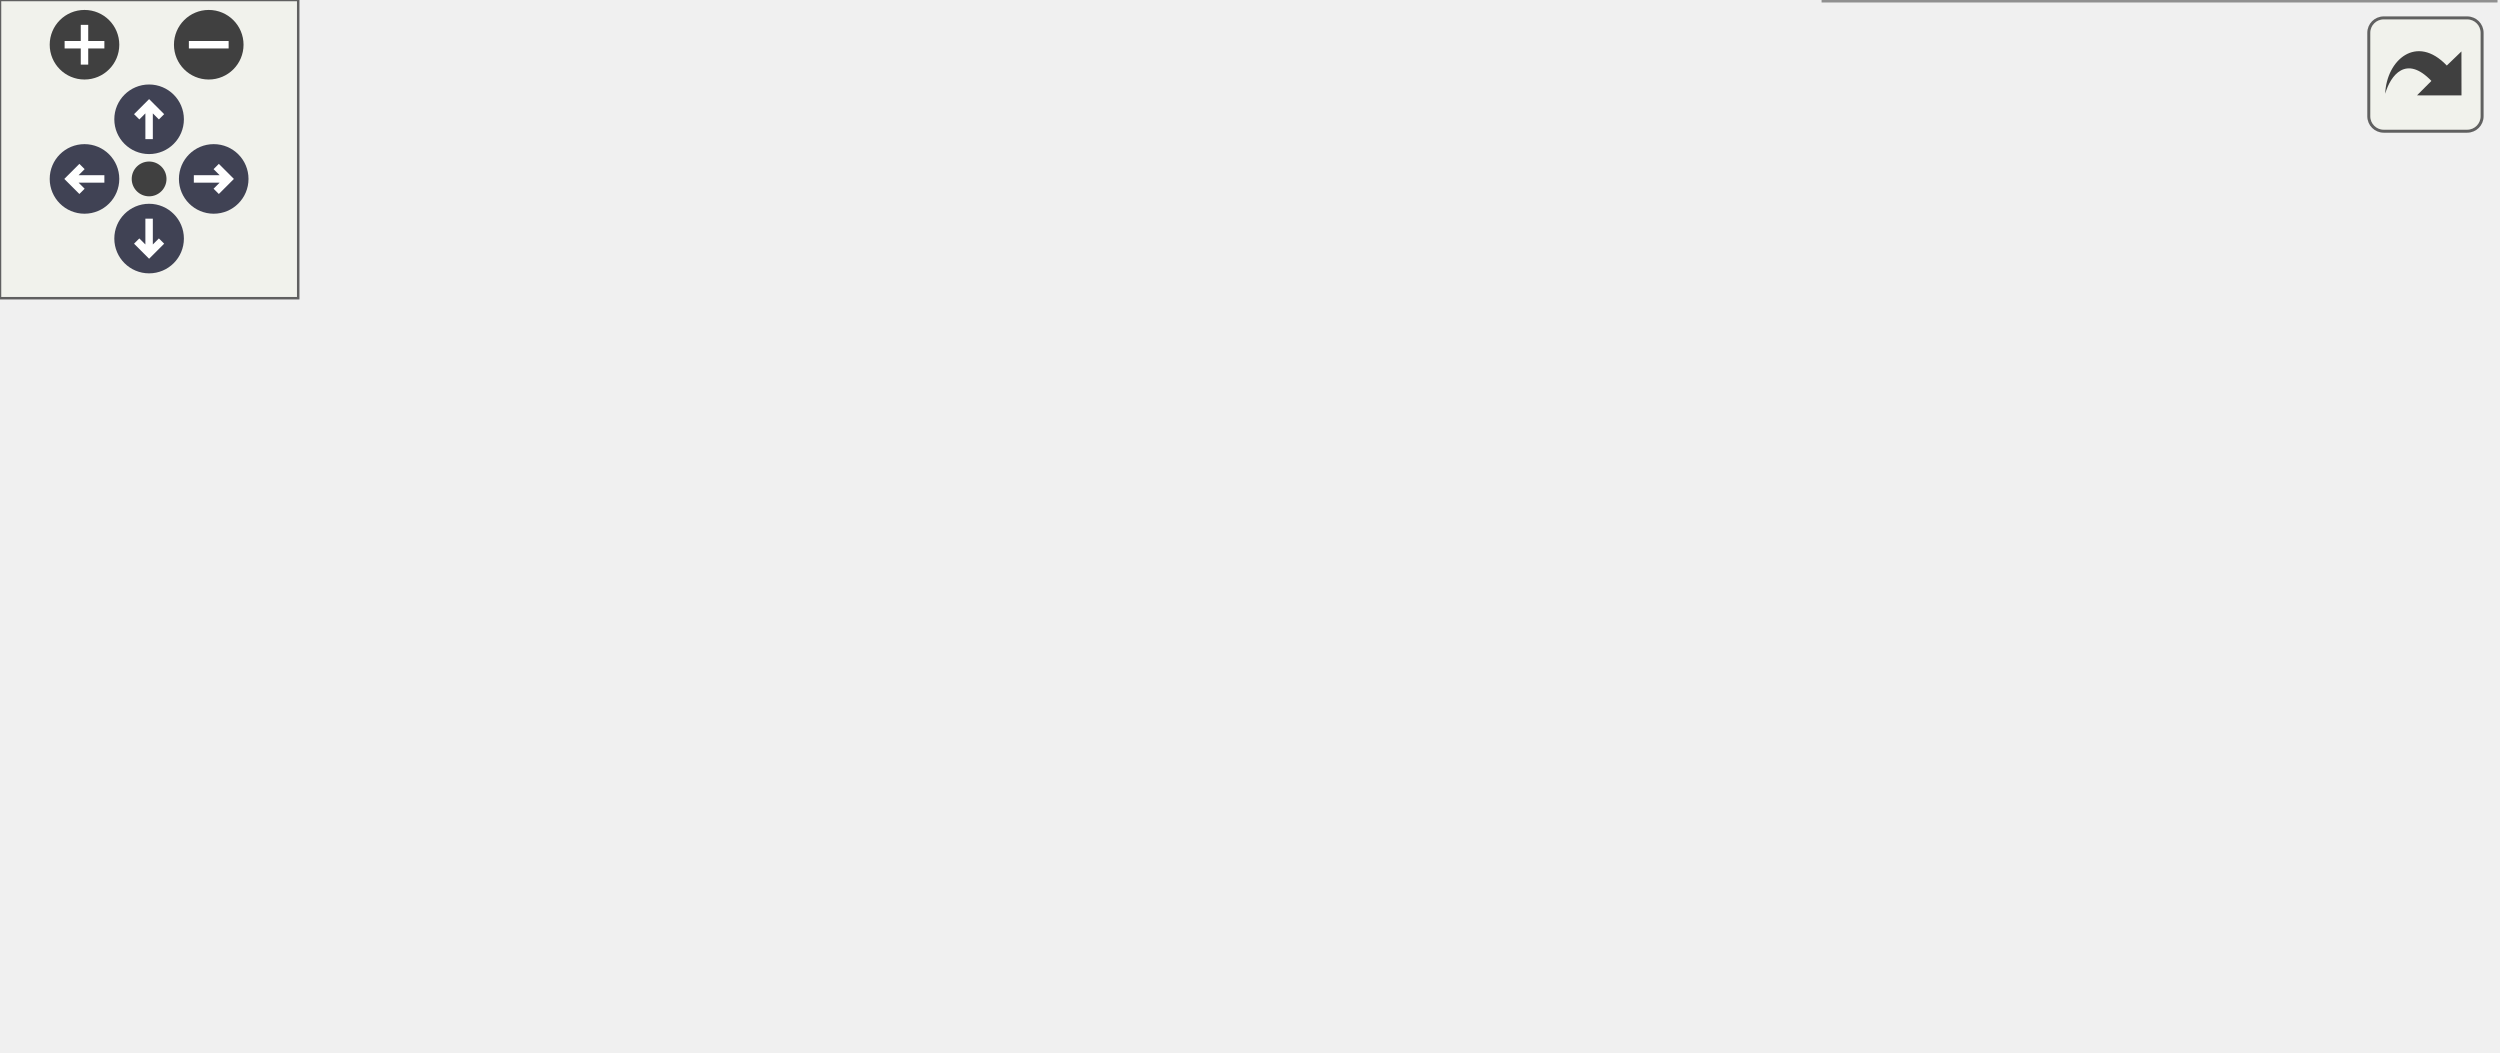
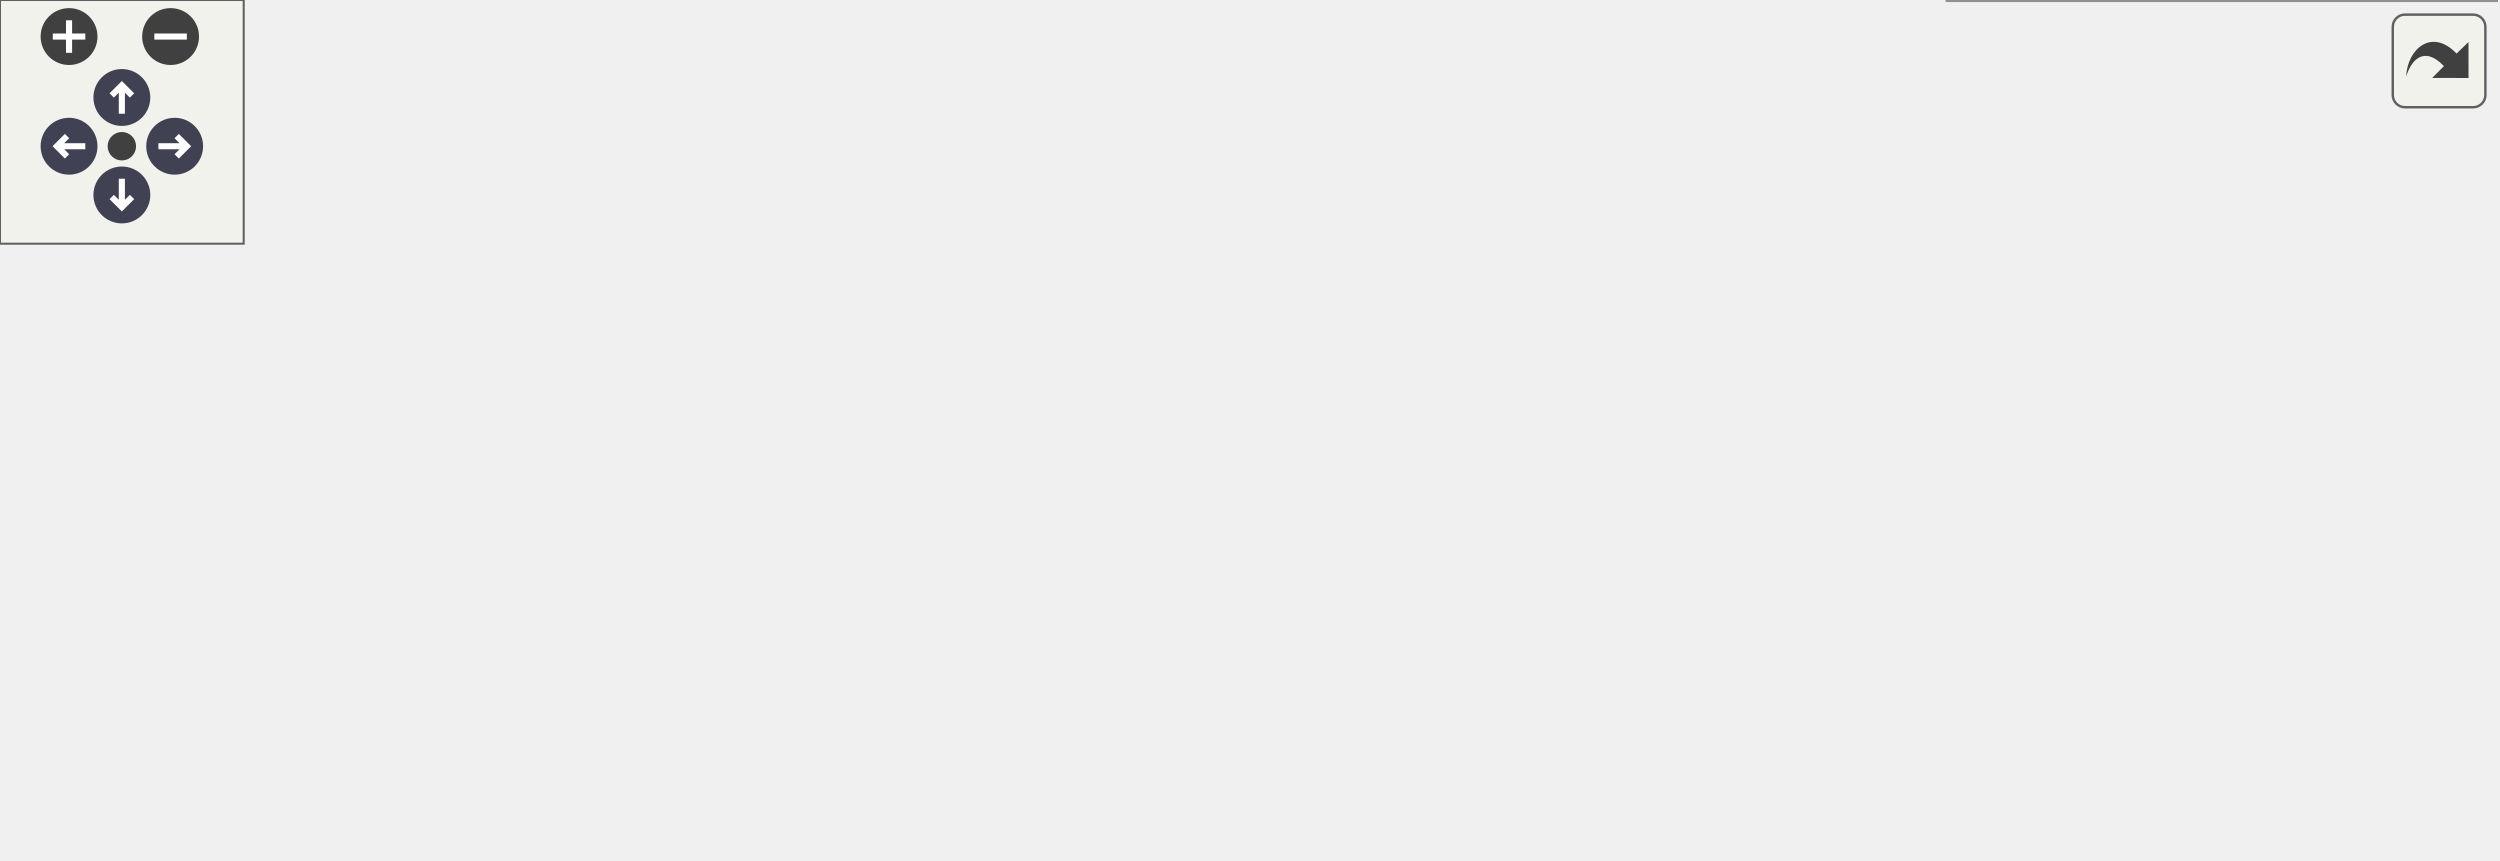
<svg xmlns="http://www.w3.org/2000/svg" xmlns:xlink="http://www.w3.org/1999/xlink" id="main" version="1.1" xml:space="preserve">
  <style type="text/css">
.node, .edge {opacity: 0.7;}
.node.selected, .edge.selected {opacity: 1;}
.edge:hover path { stroke: red; }
.edge:hover polygon { stroke: red; fill: red; }
</style>
  <defs>
    <circle id="rim" cx="0" cy="0" r="7" />
    <circle id="rim2" cx="0" cy="0" r="3.5" />
    <g id="zoomPlus">
      <use xlink:href="#rim" fill="#404040">
        <set attributeName="fill" to="#808080" begin="zoomplus.mouseover" end="zoomplus.mouseout" />
      </use>
      <path d="M-4,0h8M0,-4v8" fill="none" stroke="white" stroke-width="1.5" pointer-events="none" />
    </g>
    <g id="zoomMin">
      <use xlink:href="#rim" fill="#404040">
        <set attributeName="fill" to="#808080" begin="zoomminus.mouseover" end="zoomminus.mouseout" />
      </use>
      <path d="M-4,0h8" fill="none" stroke="white" stroke-width="1.5" pointer-events="none" />
    </g>
    <g id="arrowUp" transform="translate(30 24)">
      <use xlink:href="#rim" />
      <path pointer-events="none" fill="none" stroke="white" stroke-width="1.5" d="M0,-3.0v7 M-2.5,-0.5L0,-3.0L2.5,-0.5" />
    </g>
    <g id="arrowRight" transform="rotate(90) translate(36 -43)">
      <use xlink:href="#rim" />
      <path pointer-events="none" fill="none" stroke="white" stroke-width="1.5" d="M0,-3.0v7 M-2.5,-0.5L0,-3.0L2.5,-0.5" />
    </g>
    <g id="arrowDown" transform="rotate(180) translate(-30 -48)">
      <use xlink:href="#rim" />
      <path pointer-events="none" fill="none" stroke="white" stroke-width="1.5" d="M0,-3.0v7 M-2.5,-0.5L0,-3.0L2.5,-0.5" />
    </g>
    <g id="arrowLeft" transform="rotate(270) translate(-36 17)">
      <use xlink:href="#rim" />
      <path pointer-events="none" fill="none" stroke="white" stroke-width="1.5" d="M0,-3.0v7 M-2.5,-0.5L0,-3.0L2.5,-0.5" />
    </g>
    <g id="resetDef">
      <use xlink:href="#rim2" fill="#404040">
        <set attributeName="fill" to="#808080" begin="reset.mouseover" end="reset.mouseout" />
      </use>
    </g>
  </defs>
  <svg id="graph" class="graph">
    <g id="viewport">
      <g id="Node000001" class="node">
        <g id="a_Node000001">
          <a xlink:title="TODO.">
-             <polygon fill="#999999" stroke="#666666" points="288.5,-151 186.5,-151 186.5,-121 288.5,-121 288.5,-151" />
-             <text text-anchor="start" x="194.5" y="-139" font-family="Helvetica,sans-Serif" font-size="10.00">include/core/fixed</text>
-             <text text-anchor="middle" x="237.5" y="-128" font-family="Helvetica,sans-Serif" font-size="10.00">_vector.inl</text>
+             <polygon fill="#999999" stroke="#666666" points="339,-151 237,-151 237,-121 339,-121 339,-151" />
+             <text text-anchor="start" x="245" y="-139" font-family="Helvetica,sans-Serif" font-size="10.00">include/core/fixed</text>
+             <text text-anchor="middle" x="288" y="-128" font-family="Helvetica,sans-Serif" font-size="10.00">_vector.inl</text>
          </a>
        </g>
      </g>
      <g id="Node000002" class="node">
        <g id="a_Node000002">
          <a xlink:href="../../da/d47/core_8hpp.html" target="_top" xlink:title="Umbrella header for the engine core module.">
-             <polygon fill="white" stroke="#666666" points="286,-85 189,-85 189,-66 286,-66 286,-85" />
-             <text text-anchor="middle" x="237.5" y="-73" font-family="Helvetica,sans-Serif" font-size="10.00">include/core.hpp</text>
+             <polygon fill="white" stroke="#666666" points="336.5,-85 239.5,-85 239.5,-66 336.5,-66 336.5,-85" />
+             <text text-anchor="middle" x="288" y="-73" font-family="Helvetica,sans-Serif" font-size="10.00">include/core.hpp</text>
          </a>
        </g>
      </g>
      <g id="edge1_Node000001_Node000002" class="edge">
        <g id="a_edge1_Node000001_Node000002">
          <a xlink:title=" ">
-             <path fill="none" stroke="#63b8ff" d="M237.5,-110.75C237.5,-101.72 237.5,-92.03 237.5,-85.27" />
-             <polygon fill="#63b8ff" stroke="#63b8ff" points="234,-110.84 237.5,-120.84 241,-110.84 234,-110.84" />
+             <path fill="none" stroke="#63b8ff" d="M288,-110.75C288,-101.72 288,-92.03 288,-85.27" />
+             <polygon fill="#63b8ff" stroke="#63b8ff" points="284.5,-110.84 288,-120.84 291.5,-110.84 284.5,-110.84" />
          </a>
        </g>
      </g>
      <g id="Node000003" class="node">
        <g id="a_Node000003">
-           <a xlink:href="../../d4/d78/math_8hpp.html" target="_top" xlink:title="Umbrella header for the engine mathematics module.">
-             <polygon fill="white" stroke="#666666" points="101,-24.5 0,-24.5 0,-5.5 101,-5.5 101,-24.5" />
-             <text text-anchor="middle" x="50.5" y="-12.5" font-family="Helvetica,sans-Serif" font-size="10.00">include/math.hpp</text>
+           <a xlink:href="../../d6/d2c/app_8hpp.html" target="_top" xlink:title="Umbrella header for the engine application module.">
+             <polygon fill="white" stroke="#666666" points="94,-24.5 0,-24.5 0,-5.5 94,-5.5 94,-24.5" />
+             <text text-anchor="middle" x="47" y="-12.5" font-family="Helvetica,sans-Serif" font-size="10.00">include/app.hpp</text>
          </a>
        </g>
      </g>
      <g id="edge2_Node000002_Node000003" class="edge">
        <g id="a_edge2_Node000002_Node000003">
          <a xlink:title=" ">
-             <path fill="none" stroke="#63b8ff" d="M200.62,-62.96C164.45,-51.65 110.15,-34.66 77.72,-24.52" />
-             <polygon fill="#63b8ff" stroke="#63b8ff" points="199.72,-66.35 210.31,-65.99 201.81,-59.67 199.72,-66.35" />
+             <path fill="none" stroke="#63b8ff" d="M242.07,-63.57C204.62,-54.63 150.36,-41.62 103,-30 95.89,-28.26 88.29,-26.37 81.04,-24.56" />
+             <polygon fill="#63b8ff" stroke="#63b8ff" points="241.63,-67.06 252.17,-65.98 243.25,-60.26 241.63,-67.06" />
          </a>
        </g>
      </g>
      <g id="Node000004" class="node">
        <g id="a_Node000004">
-           <a xlink:href="../../db/d2d/hashes_8cpp.html" target="_top" xlink:title="Implementation of CRC hash functions with lookup tables for optimal performance.">
-             <polygon fill="white" stroke="#666666" points="232,-24.5 119,-24.5 119,-5.5 232,-5.5 232,-24.5" />
-             <text text-anchor="middle" x="175.5" y="-12.5" font-family="Helvetica,sans-Serif" font-size="10.00">src/core/hashes.cpp</text>
+           <a xlink:href="../../d4/d78/math_8hpp.html" target="_top" xlink:title="Umbrella header for the engine mathematics module.">
+             <polygon fill="white" stroke="#666666" points="213.5,-24.5 112.5,-24.5 112.5,-5.5 213.5,-5.5 213.5,-24.5" />
+             <text text-anchor="middle" x="163" y="-12.5" font-family="Helvetica,sans-Serif" font-size="10.00">include/math.hpp</text>
          </a>
        </g>
      </g>
      <g id="edge3_Node000002_Node000004" class="edge">
        <g id="a_edge3_Node000002_Node000004">
          <a xlink:title=" ">
-             <path fill="none" stroke="#63b8ff" d="M220.98,-58.91C209.35,-47.94 194.22,-33.67 184.69,-24.67" />
-             <polygon fill="#63b8ff" stroke="#63b8ff" points="218.68,-61.55 228.35,-65.87 223.48,-56.46 218.68,-61.55" />
+             <path fill="none" stroke="#63b8ff" d="M260.51,-61.63C236.4,-50.35 202.04,-34.27 181.2,-24.52" />
+             <polygon fill="#63b8ff" stroke="#63b8ff" points="259.28,-64.92 269.82,-65.99 262.25,-58.58 259.28,-64.92" />
          </a>
        </g>
      </g>
      <g id="Node000005" class="node">
        <g id="a_Node000005">
-           <a xlink:href="../../de/d06/utils_8cpp.html" target="_top" xlink:title="Implementation of core utility functions for string manipulation, encoding conversion,...">
-             <polygon fill="white" stroke="#666666" points="349,-24.5 250,-24.5 250,-5.5 349,-5.5 349,-24.5" />
-             <text text-anchor="middle" x="299.5" y="-12.5" font-family="Helvetica,sans-Serif" font-size="10.00">src/core/utils.cpp</text>
+           <a xlink:href="../../db/d2d/hashes_8cpp.html" target="_top" xlink:title="Implementation of CRC hash functions with lookup tables for optimal performance.">
+             <polygon fill="white" stroke="#666666" points="344.5,-24.5 231.5,-24.5 231.5,-5.5 344.5,-5.5 344.5,-24.5" />
+             <text text-anchor="middle" x="288" y="-12.5" font-family="Helvetica,sans-Serif" font-size="10.00">src/core/hashes.cpp</text>
          </a>
        </g>
      </g>
      <g id="edge4_Node000002_Node000005" class="edge">
        <g id="a_edge4_Node000002_Node000005">
          <a xlink:title=" ">
-             <path fill="none" stroke="#63b8ff" d="M254.02,-58.91C265.65,-47.94 280.78,-33.67 290.31,-24.67" />
-             <polygon fill="#63b8ff" stroke="#63b8ff" points="251.52,-56.46 246.65,-65.87 256.32,-61.55 251.52,-56.46" />
+             <path fill="none" stroke="#63b8ff" d="M288,-55.66C288,-45.24 288,-32.8 288,-24.67" />
+             <polygon fill="#63b8ff" stroke="#63b8ff" points="284.5,-55.87 288,-65.87 291.5,-55.87 284.5,-55.87" />
          </a>
        </g>
      </g>
      <g id="Node000006" class="node">
        <g id="a_Node000006">
-           <a xlink:href="../../d7/d90/assertion__stub_8cpp.html" target="_top" xlink:title="Stub implementation of assertion system for platforms without native assertion support.">
-             <polygon fill="white" stroke="#666666" points="502,-30 367,-30 367,0 502,0 502,-30" />
-             <text text-anchor="start" x="375" y="-18" font-family="Helvetica,sans-Serif" font-size="10.00">src/platforms/stub</text>
-             <text text-anchor="middle" x="434.5" y="-7" font-family="Helvetica,sans-Serif" font-size="10.00">/core/assertion_stub.cpp</text>
+           <a xlink:href="../../de/d06/utils_8cpp.html" target="_top" xlink:title="Implementation of core utility functions for string manipulation, encoding conversion,...">
+             <polygon fill="white" stroke="#666666" points="461.5,-24.5 362.5,-24.5 362.5,-5.5 461.5,-5.5 461.5,-24.5" />
+             <text text-anchor="middle" x="412" y="-12.5" font-family="Helvetica,sans-Serif" font-size="10.00">src/core/utils.cpp</text>
          </a>
        </g>
      </g>
      <g id="edge5_Node000002_Node000006" class="edge">
        <g id="a_edge5_Node000002_Node000006">
          <a xlink:title=" ">
-             <path fill="none" stroke="#63b8ff" d="M275.97,-63.08C307.78,-53.63 353.1,-40.17 387.14,-30.06" />
-             <polygon fill="#63b8ff" stroke="#63b8ff" points="274.74,-59.79 266.15,-65.99 276.73,-66.5 274.74,-59.79" />
+             <path fill="none" stroke="#63b8ff" d="M315.27,-61.63C339.19,-50.35 373.28,-34.27 393.95,-24.52" />
+             <polygon fill="#63b8ff" stroke="#63b8ff" points="313.58,-58.56 306.03,-65.99 316.57,-64.89 313.58,-58.56" />
+           </a>
+         </g>
+       </g>
+       <g id="Node000007" class="node">
+         <g id="a_Node000007">
+           <a xlink:href="../../d7/d90/assertion__stub_8cpp.html" target="_top" xlink:title="Stub implementation of assertion system for platforms without native assertion support.">
+             <polygon fill="white" stroke="#666666" points="614.5,-30 479.5,-30 479.5,0 614.5,0 614.5,-30" />
+             <text text-anchor="start" x="487.5" y="-18" font-family="Helvetica,sans-Serif" font-size="10.00">src/platforms/stub</text>
+             <text text-anchor="middle" x="547" y="-7" font-family="Helvetica,sans-Serif" font-size="10.00">/core/assertion_stub.cpp</text>
+           </a>
+         </g>
+       </g>
+       <g id="edge6_Node000002_Node000007" class="edge">
+         <g id="a_edge6_Node000002_Node000007">
+           <a xlink:title=" ">
+             <path fill="none" stroke="#63b8ff" d="M335.64,-63.74C377.65,-54.25 439.14,-40.36 484.98,-30.01" />
+             <polygon fill="#63b8ff" stroke="#63b8ff" points="334.64,-60.38 325.66,-65.99 336.19,-67.2 334.64,-60.38" />
          </a>
        </g>
      </g>
    </g>
  </svg>
  <g id="navigator" transform="translate(0 0)" fill="#404254">
    <rect fill="#f2f5e9" fill-opacity="0.5" stroke="#606060" stroke-width=".5" x="0" y="0" width="60" height="60" />
    <use id="zoomplus" xlink:href="#zoomPlus" x="17" y="9" />
    <use id="zoomminus" xlink:href="#zoomMin" x="42" y="9" />
    <use id="reset" xlink:href="#resetDef" x="30" y="36" />
    <use id="arrowup" xlink:href="#arrowUp" x="0" y="0" />
    <use id="arrowright" xlink:href="#arrowRight" x="0" y="0" />
    <use id="arrowdown" xlink:href="#arrowDown" x="0" y="0" />
    <use id="arrowleft" xlink:href="#arrowLeft" x="0" y="0" />
  </g>
  <svg viewBox="0 0 15 15" width="100%" height="30px" preserveAspectRatio="xMaxYMin meet">
    <g id="arrow_out" transform="scale(0.3 0.3)">
      <a xlink:href="fixed__vector_8inl__dep__incl_org.svg" target="_base">
        <rect id="button" ry="5" rx="5" y="6" x="6" height="38" width="38" fill="#f2f5e9" fill-opacity="0.5" stroke="#606060" stroke-width="1.0" />
        <path id="arrow" d="M 11.5,31.437 C 11.94,20.098 22.043,11.323 32.159,21.979 L 37.069,17.246 C 37.069,17.246 37.088,32 37.088,32 L 22.16,31.978 C 22.16,31.978 26.998,27.14 26.998,27.14 C 18.529,18.264 13.292,25.23 11.5,31.437 z" style="fill:#404040;" />
      </a>
    </g>
  </svg>
  <style type="text/css">

[data-mouse-over-selected='false'] { opacity: 0.7; }
[data-mouse-over-selected='true']  { opacity: 1.0; }

</style>
</svg>
